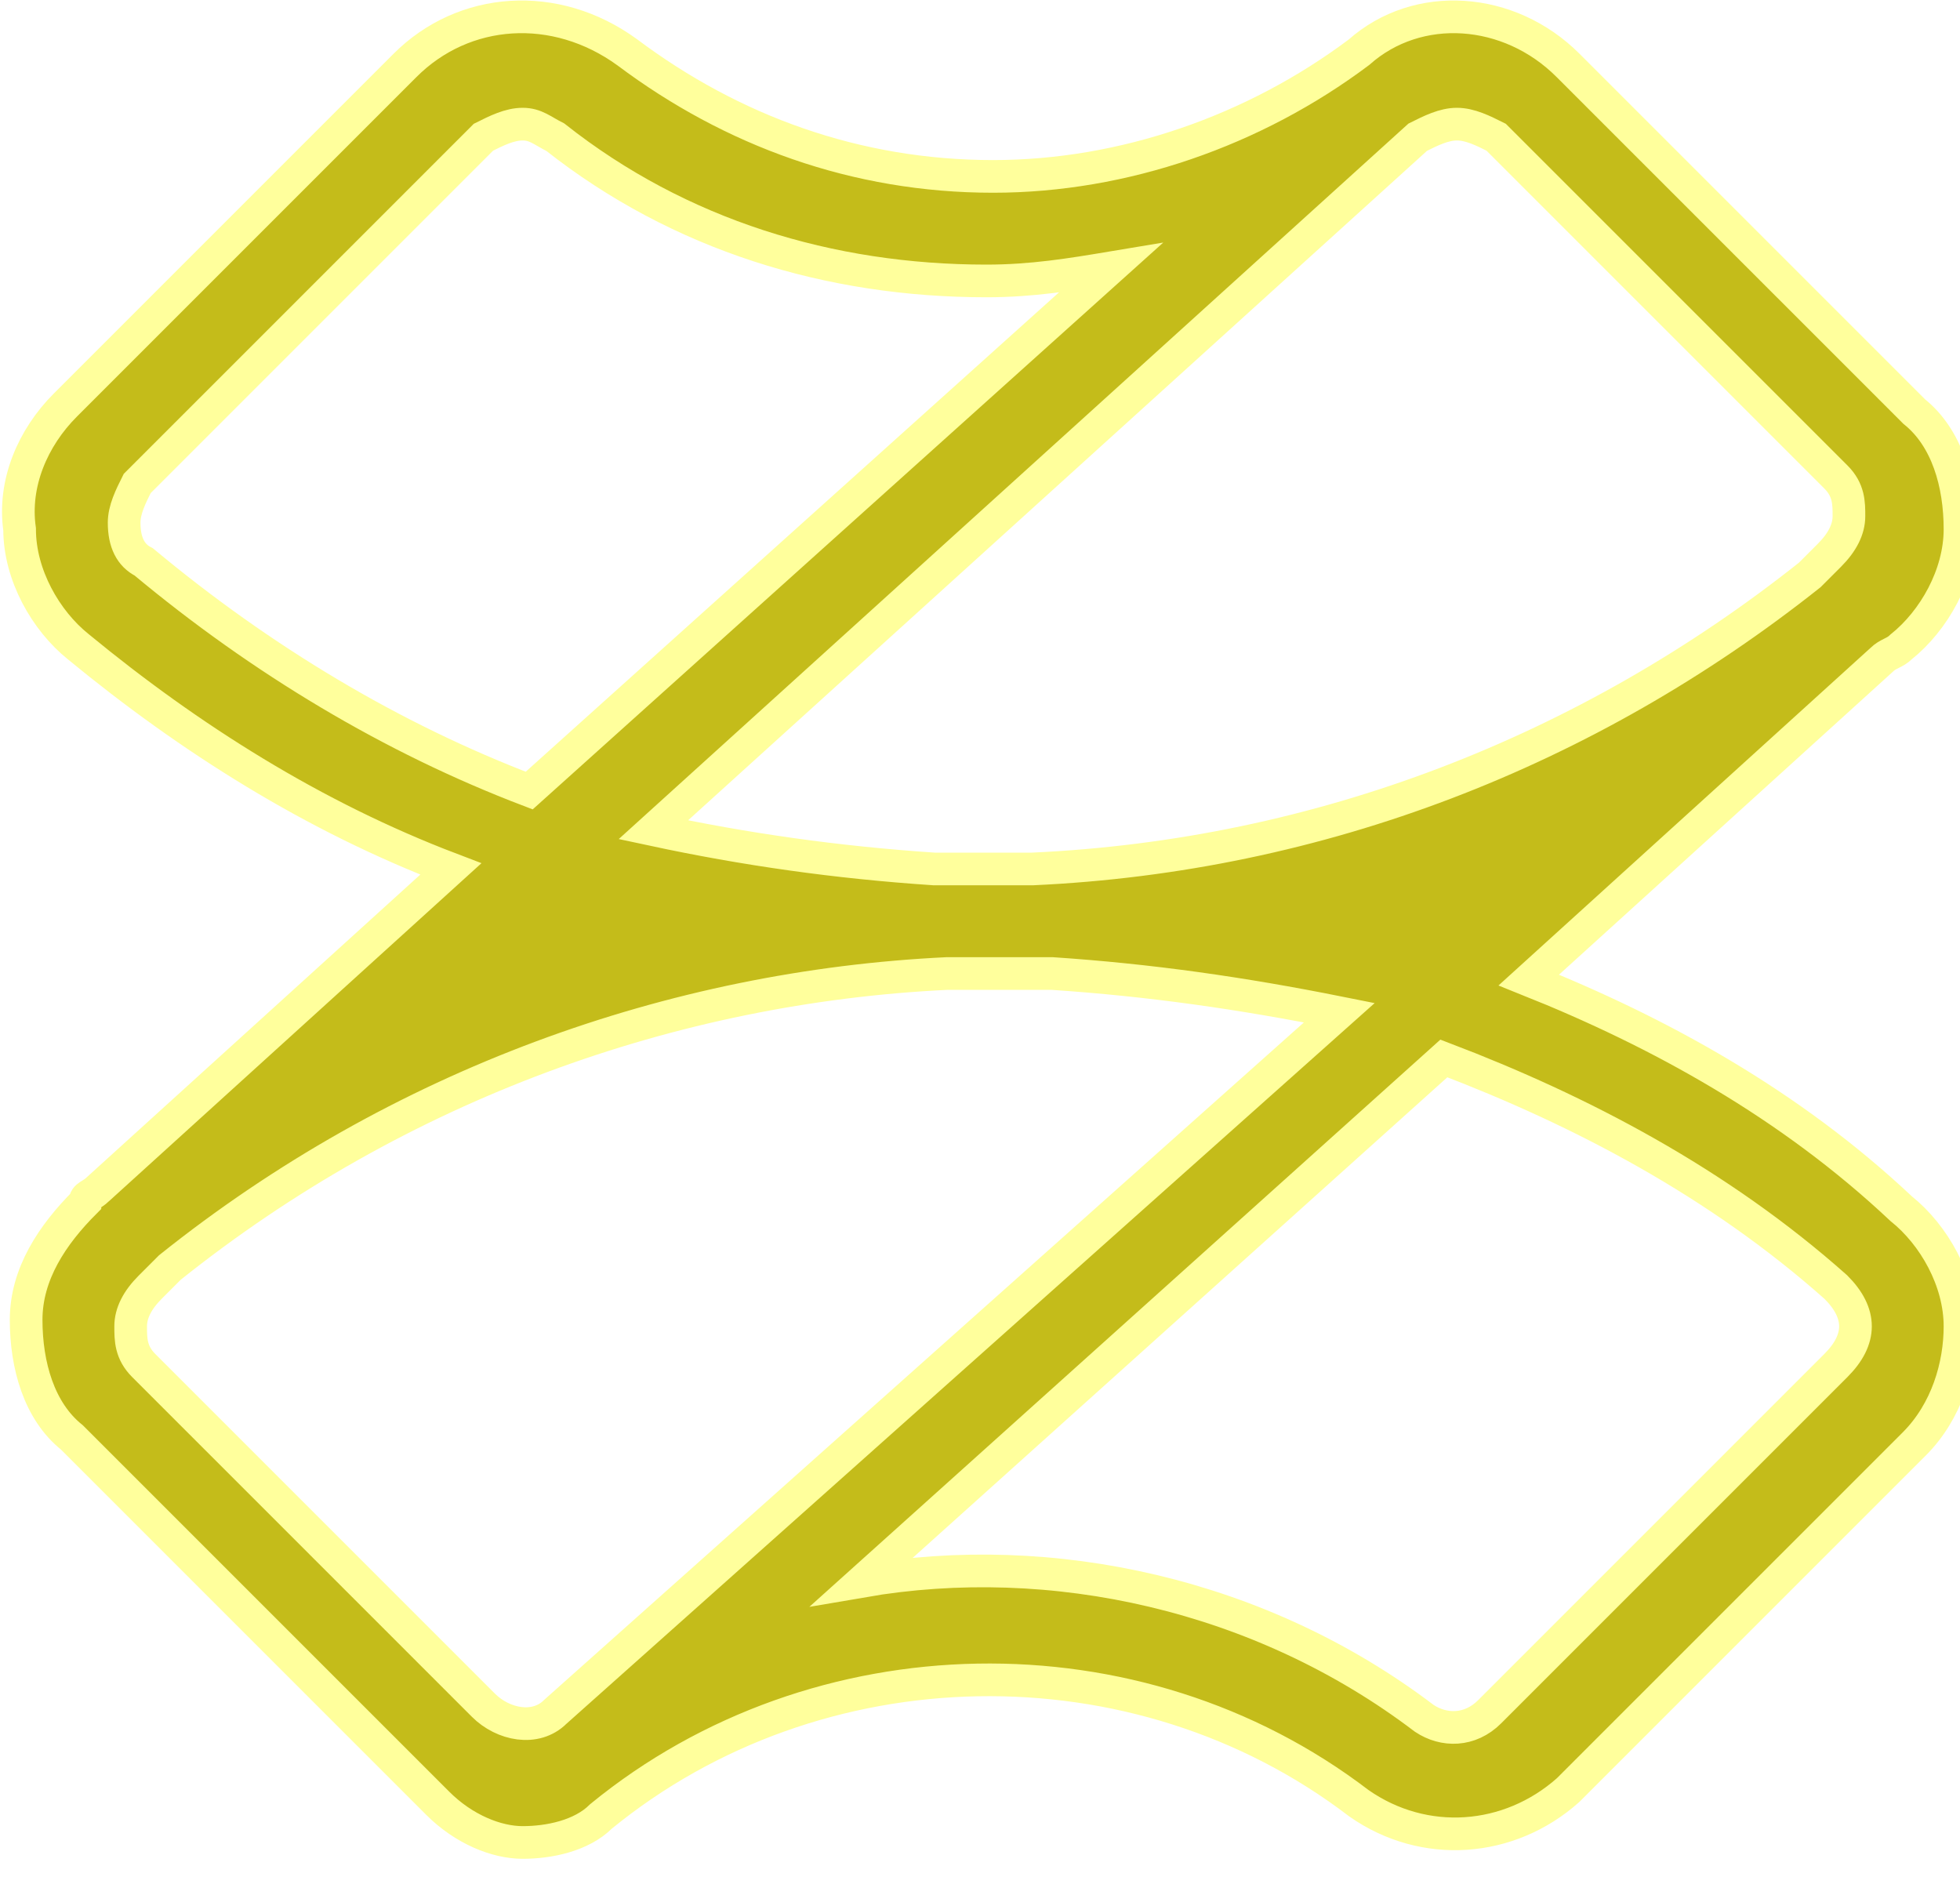
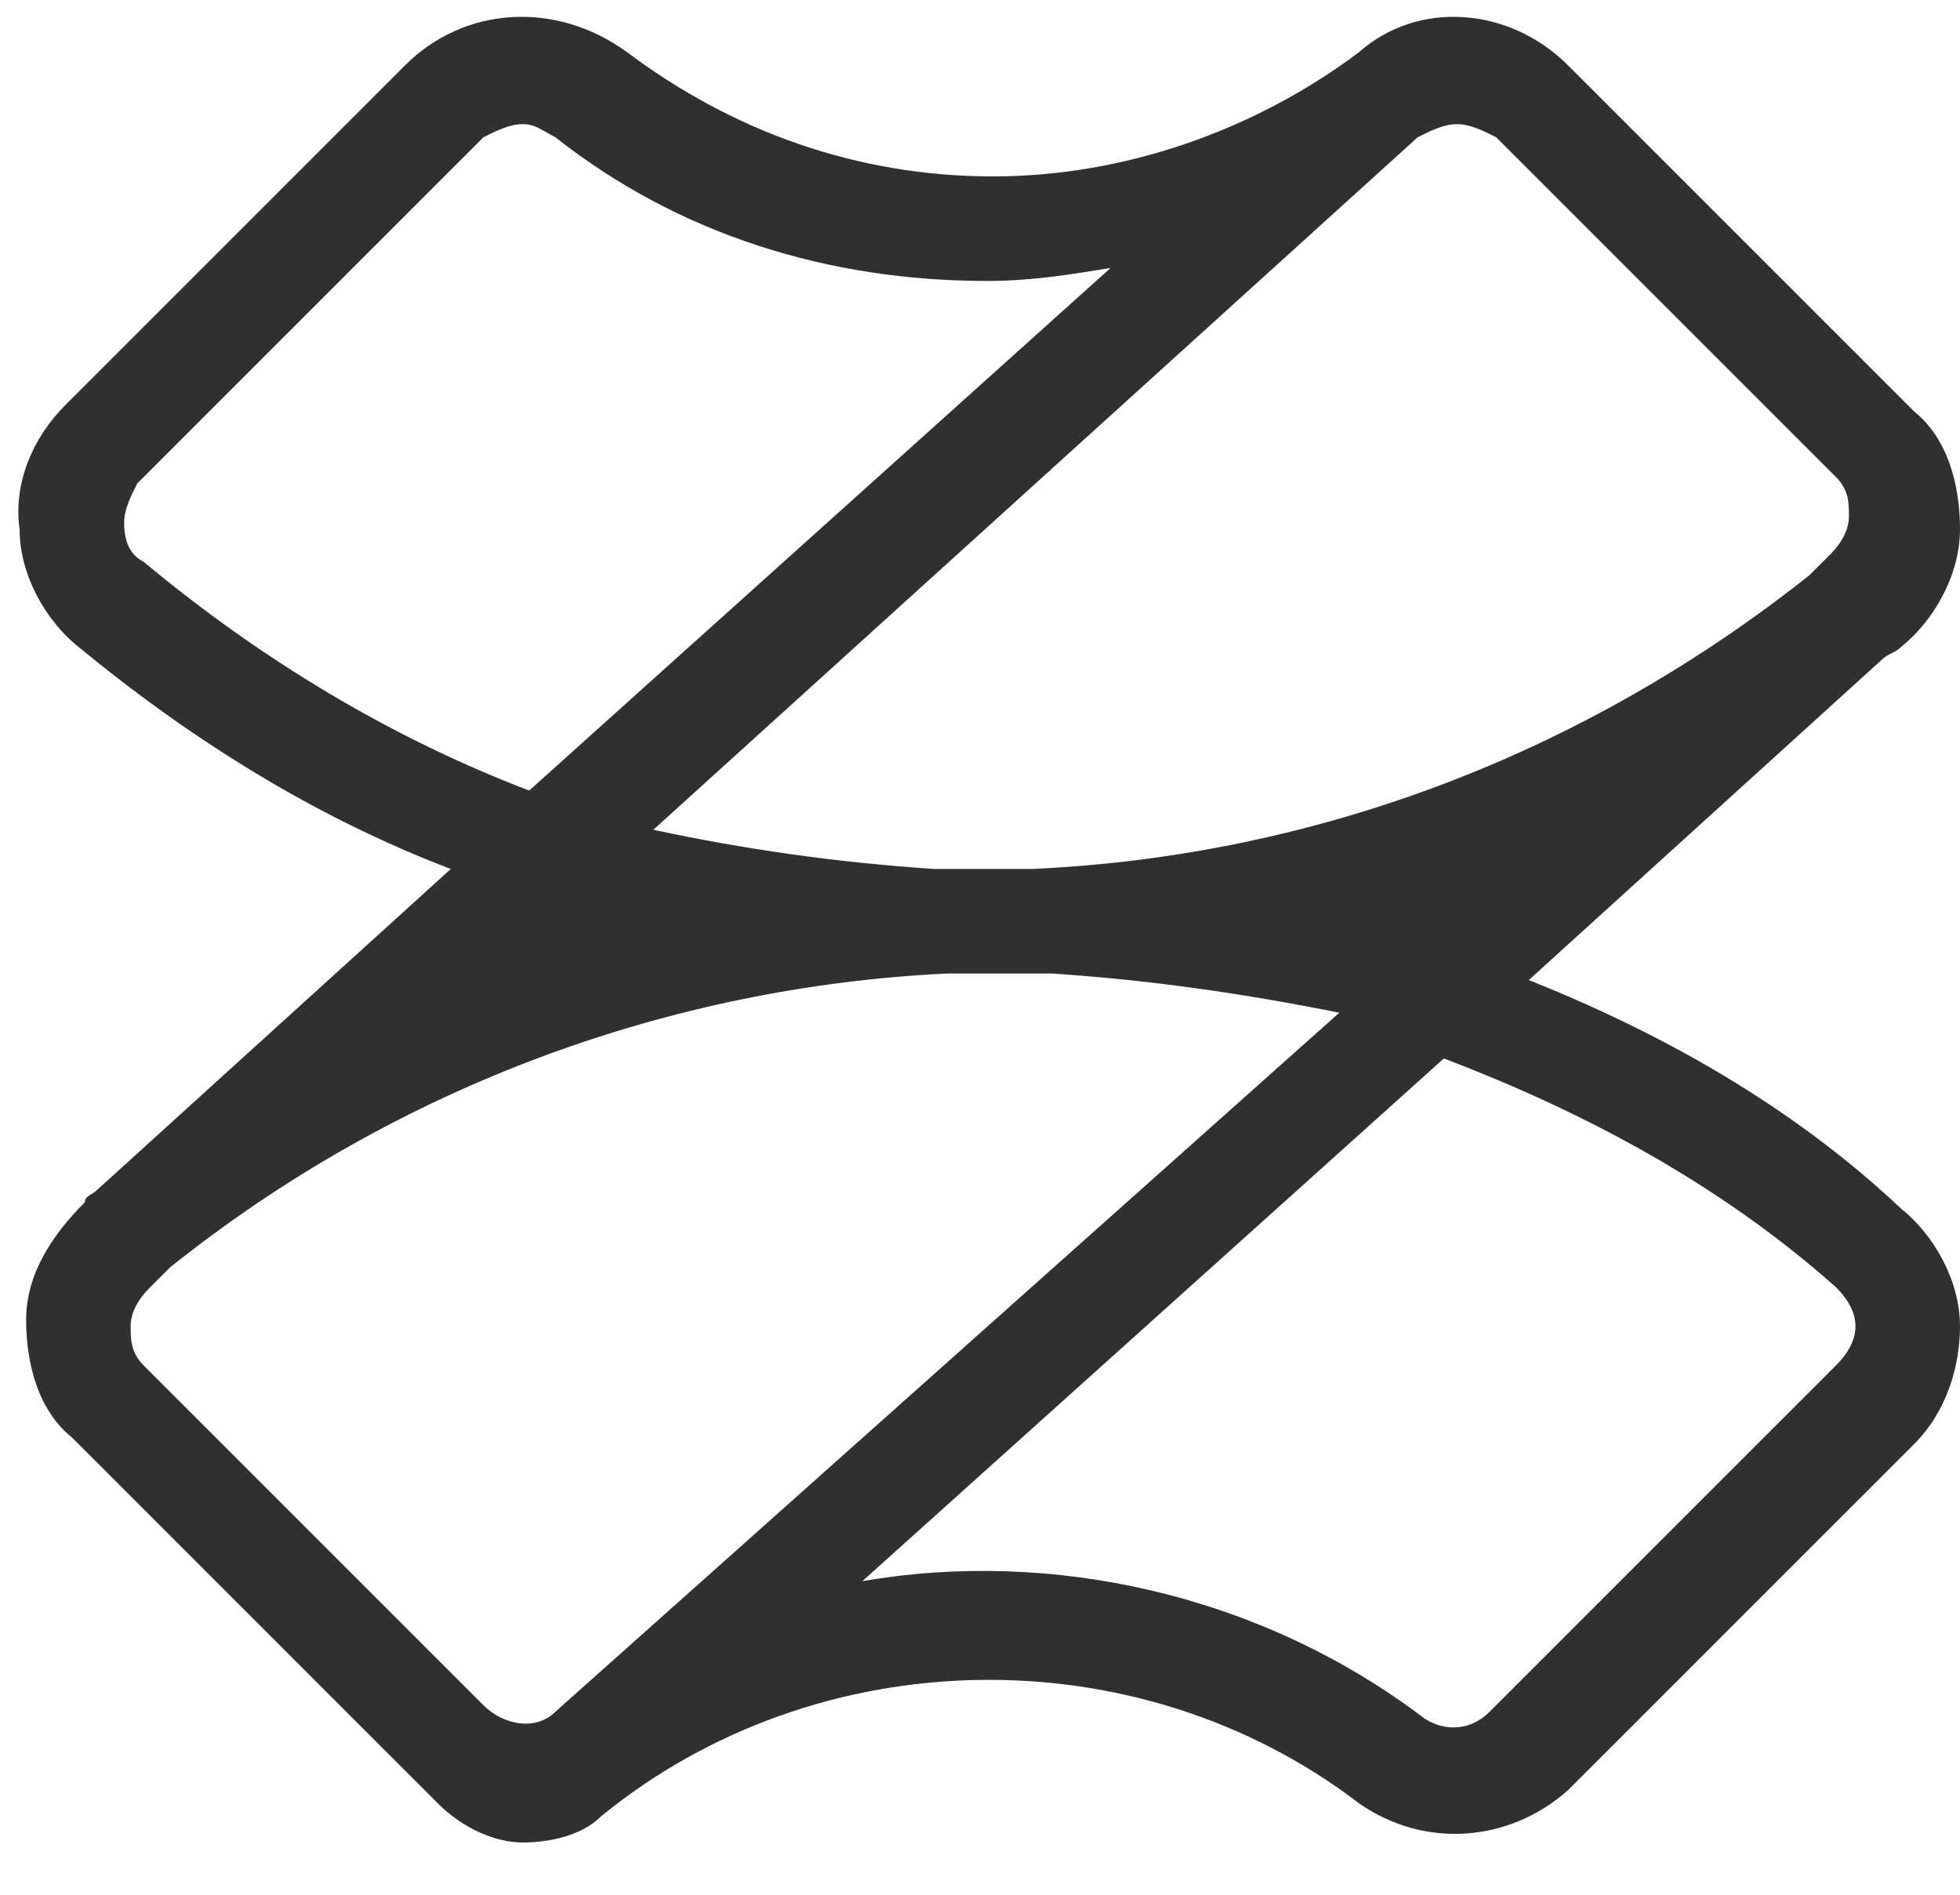
<svg xmlns="http://www.w3.org/2000/svg" version="1.1" id="图层_1" x="0px" y="0px" viewBox="0 0 30 29" style="enable-background:new 0 0 30 29;" xml:space="preserve">
  <style type="text/css">
- 	.st0{fill:#C4BC1A;stroke:#FFFF9C;stroke-width:0.5;}
+ 	.st0{fill:#303030;}
</style>
-   <path class="st0" d="M23.4,15l5.4-4.9C28.9,10,29,10,29.1,9.9C29.6,9.5,30,8.8,30,8.1c0-0.7-0.2-1.4-0.7-1.8L24,1  c-0.9-0.9-2.3-1-3.2-0.2c-1.6,1.2-3.6,1.9-5.6,1.9c-2.1,0-4-0.7-5.6-1.9C8.5,0,7.1,0.1,6.2,1L1,6.2C0.5,6.7,0.2,7.4,0.3,8.1  c0,0.7,0.4,1.4,0.9,1.8c1.7,1.4,3.6,2.6,5.7,3.4l-5.4,4.9c-0.1,0.1-0.2,0.1-0.2,0.2c-0.5,0.5-0.9,1.1-0.9,1.8c0,0.7,0.2,1.4,0.7,1.8  l5.6,5.6c0.4,0.4,0.9,0.6,1.3,0.6c0.4,0,0.9-0.1,1.2-0.4c3.3-2.7,8.2-2.8,11.6-0.2c1,0.7,2.3,0.6,3.2-0.2l5.3-5.3  c0.5-0.5,0.7-1.2,0.7-1.8c0-0.7-0.4-1.4-0.9-1.8C27.4,16.9,25.4,15.8,23.4,15L23.4,15z M7.4,26.1l-5.2-5.2c-0.2-0.2-0.2-0.4-0.2-0.6  c0-0.2,0.1-0.4,0.3-0.6l0.3-0.3c3.5-2.8,7.7-4.3,11.9-4.5c0.3,0,0.5,0,0.8,0c0.3,0,0.5,0,0.8,0c1.5,0.1,2.9,0.3,4.4,0.6L8.5,26.2  C8.2,26.5,7.7,26.4,7.4,26.1L7.4,26.1z M22.3,1.9c0.2,0,0.4,0.1,0.6,0.2l5.2,5.2c0.2,0.2,0.2,0.4,0.2,0.6c0,0.2-0.1,0.4-0.3,0.6  l-0.3,0.3c-3.4,2.7-7.5,4.3-11.9,4.5c-0.5,0-1,0-1.5,0c-1.5-0.1-2.9-0.3-4.3-0.6L21.7,2.1C21.9,2,22.1,1.9,22.3,1.9z M2.2,8.6  C2,8.5,1.9,8.3,1.9,8c0-0.2,0.1-0.4,0.2-0.6l5.3-5.3C7.6,2,7.8,1.9,8,1.9c0.2,0,0.3,0.1,0.5,0.2c1.9,1.5,4.2,2.2,6.6,2.2  c0.7,0,1.3-0.1,1.9-0.2l-8.9,8C6,11.3,4,10.1,2.2,8.6L2.2,8.6z M28.1,20.9l-5.3,5.3c-0.3,0.3-0.7,0.3-1,0.1  c-2.5-1.9-5.7-2.6-8.6-2.1l8.9-8c2.1,0.8,4.2,1.9,6,3.5c0.2,0.2,0.3,0.4,0.3,0.6C28.4,20.5,28.3,20.7,28.1,20.9L28.1,20.9z" />
+   <path class="st0" d="M23.4,15l5.4-4.9C28.9,10,29,10,29.1,9.9C29.6,9.5,30,8.8,30,8.1s-0.2-1.4-0.7-1.8L24,1c-0.9-0.9-2.3-1-3.2-0.2  c-1.6,1.2-3.6,1.9-5.6,1.9c-2.1,0-4-0.7-5.6-1.9C8.5,0,7.1,0.1,6.2,1L1,6.2C0.5,6.7,0.2,7.4,0.3,8.1c0,0.7,0.4,1.4,0.9,1.8  c1.7,1.4,3.6,2.6,5.7,3.4l-5.4,4.9c-0.1,0.1-0.2,0.1-0.2,0.2c-0.5,0.5-0.9,1.1-0.9,1.8c0,0.7,0.2,1.4,0.7,1.8l5.6,5.6  C7.1,28,7.6,28.2,8,28.2c0.4,0,0.9-0.1,1.2-0.4c3.3-2.7,8.2-2.8,11.6-0.2c1,0.7,2.3,0.6,3.2-0.2l5.3-5.3c0.5-0.5,0.7-1.2,0.7-1.8  c0-0.7-0.4-1.4-0.9-1.8C27.4,16.9,25.4,15.8,23.4,15L23.4,15z M7.4,26.1l-5.2-5.2C2,20.7,2,20.5,2,20.3s0.1-0.4,0.3-0.6l0.3-0.3  c3.5-2.8,7.7-4.3,11.9-4.5c0.3,0,0.5,0,0.8,0s0.5,0,0.8,0c1.5,0.1,2.9,0.3,4.4,0.6l-12,10.7C8.2,26.5,7.7,26.4,7.4,26.1L7.4,26.1z   M22.3,1.9c0.2,0,0.4,0.1,0.6,0.2l5.2,5.2c0.2,0.2,0.2,0.4,0.2,0.6c0,0.2-0.1,0.4-0.3,0.6l-0.3,0.3c-3.4,2.7-7.5,4.3-11.9,4.5  c-0.5,0-1,0-1.5,0c-1.5-0.1-2.9-0.3-4.3-0.6L21.7,2.1C21.9,2,22.1,1.9,22.3,1.9z M2.2,8.6C2,8.5,1.9,8.3,1.9,8  c0-0.2,0.1-0.4,0.2-0.6l5.3-5.3C7.6,2,7.8,1.9,8,1.9S8.3,2,8.5,2.1c1.9,1.5,4.2,2.2,6.6,2.2c0.7,0,1.3-0.1,1.9-0.2l-8.9,8  C6,11.3,4,10.1,2.2,8.6L2.2,8.6z M28.1,20.9l-5.3,5.3c-0.3,0.3-0.7,0.3-1,0.1c-2.5-1.9-5.7-2.6-8.6-2.1l8.9-8c2.1,0.8,4.2,1.9,6,3.5  c0.2,0.2,0.3,0.4,0.3,0.6C28.4,20.5,28.3,20.7,28.1,20.9L28.1,20.9z" />
</svg>
